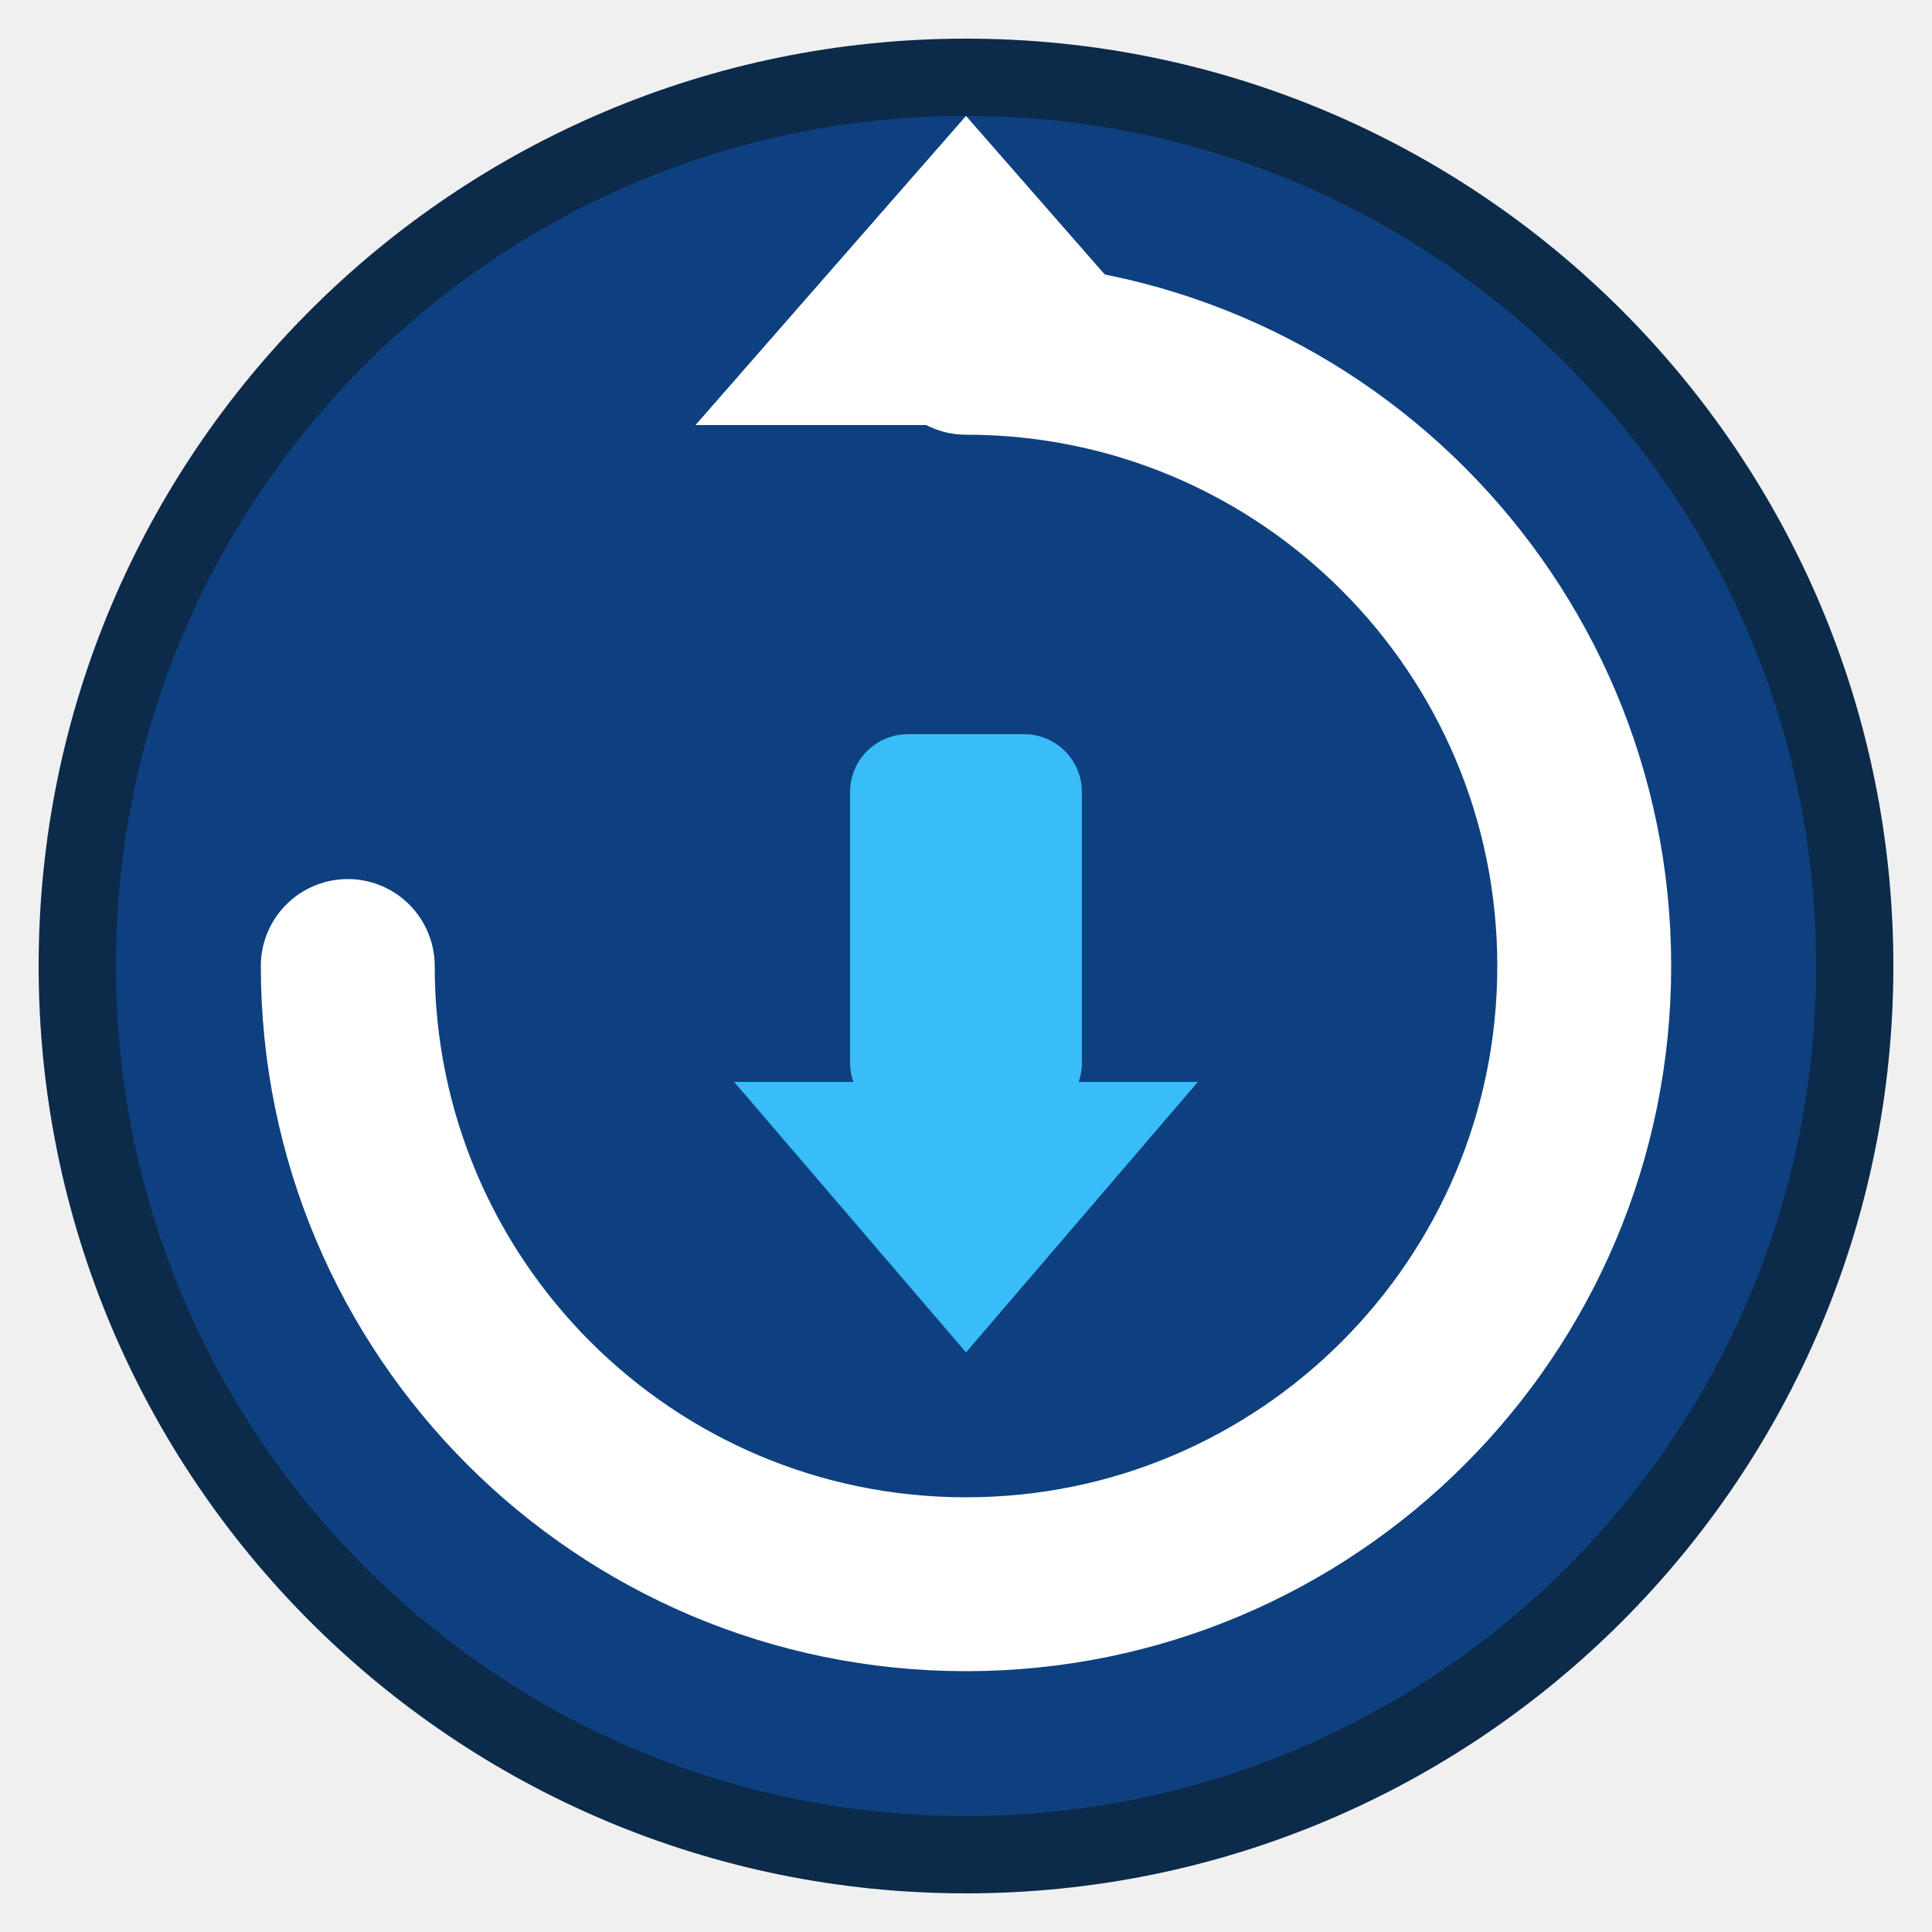
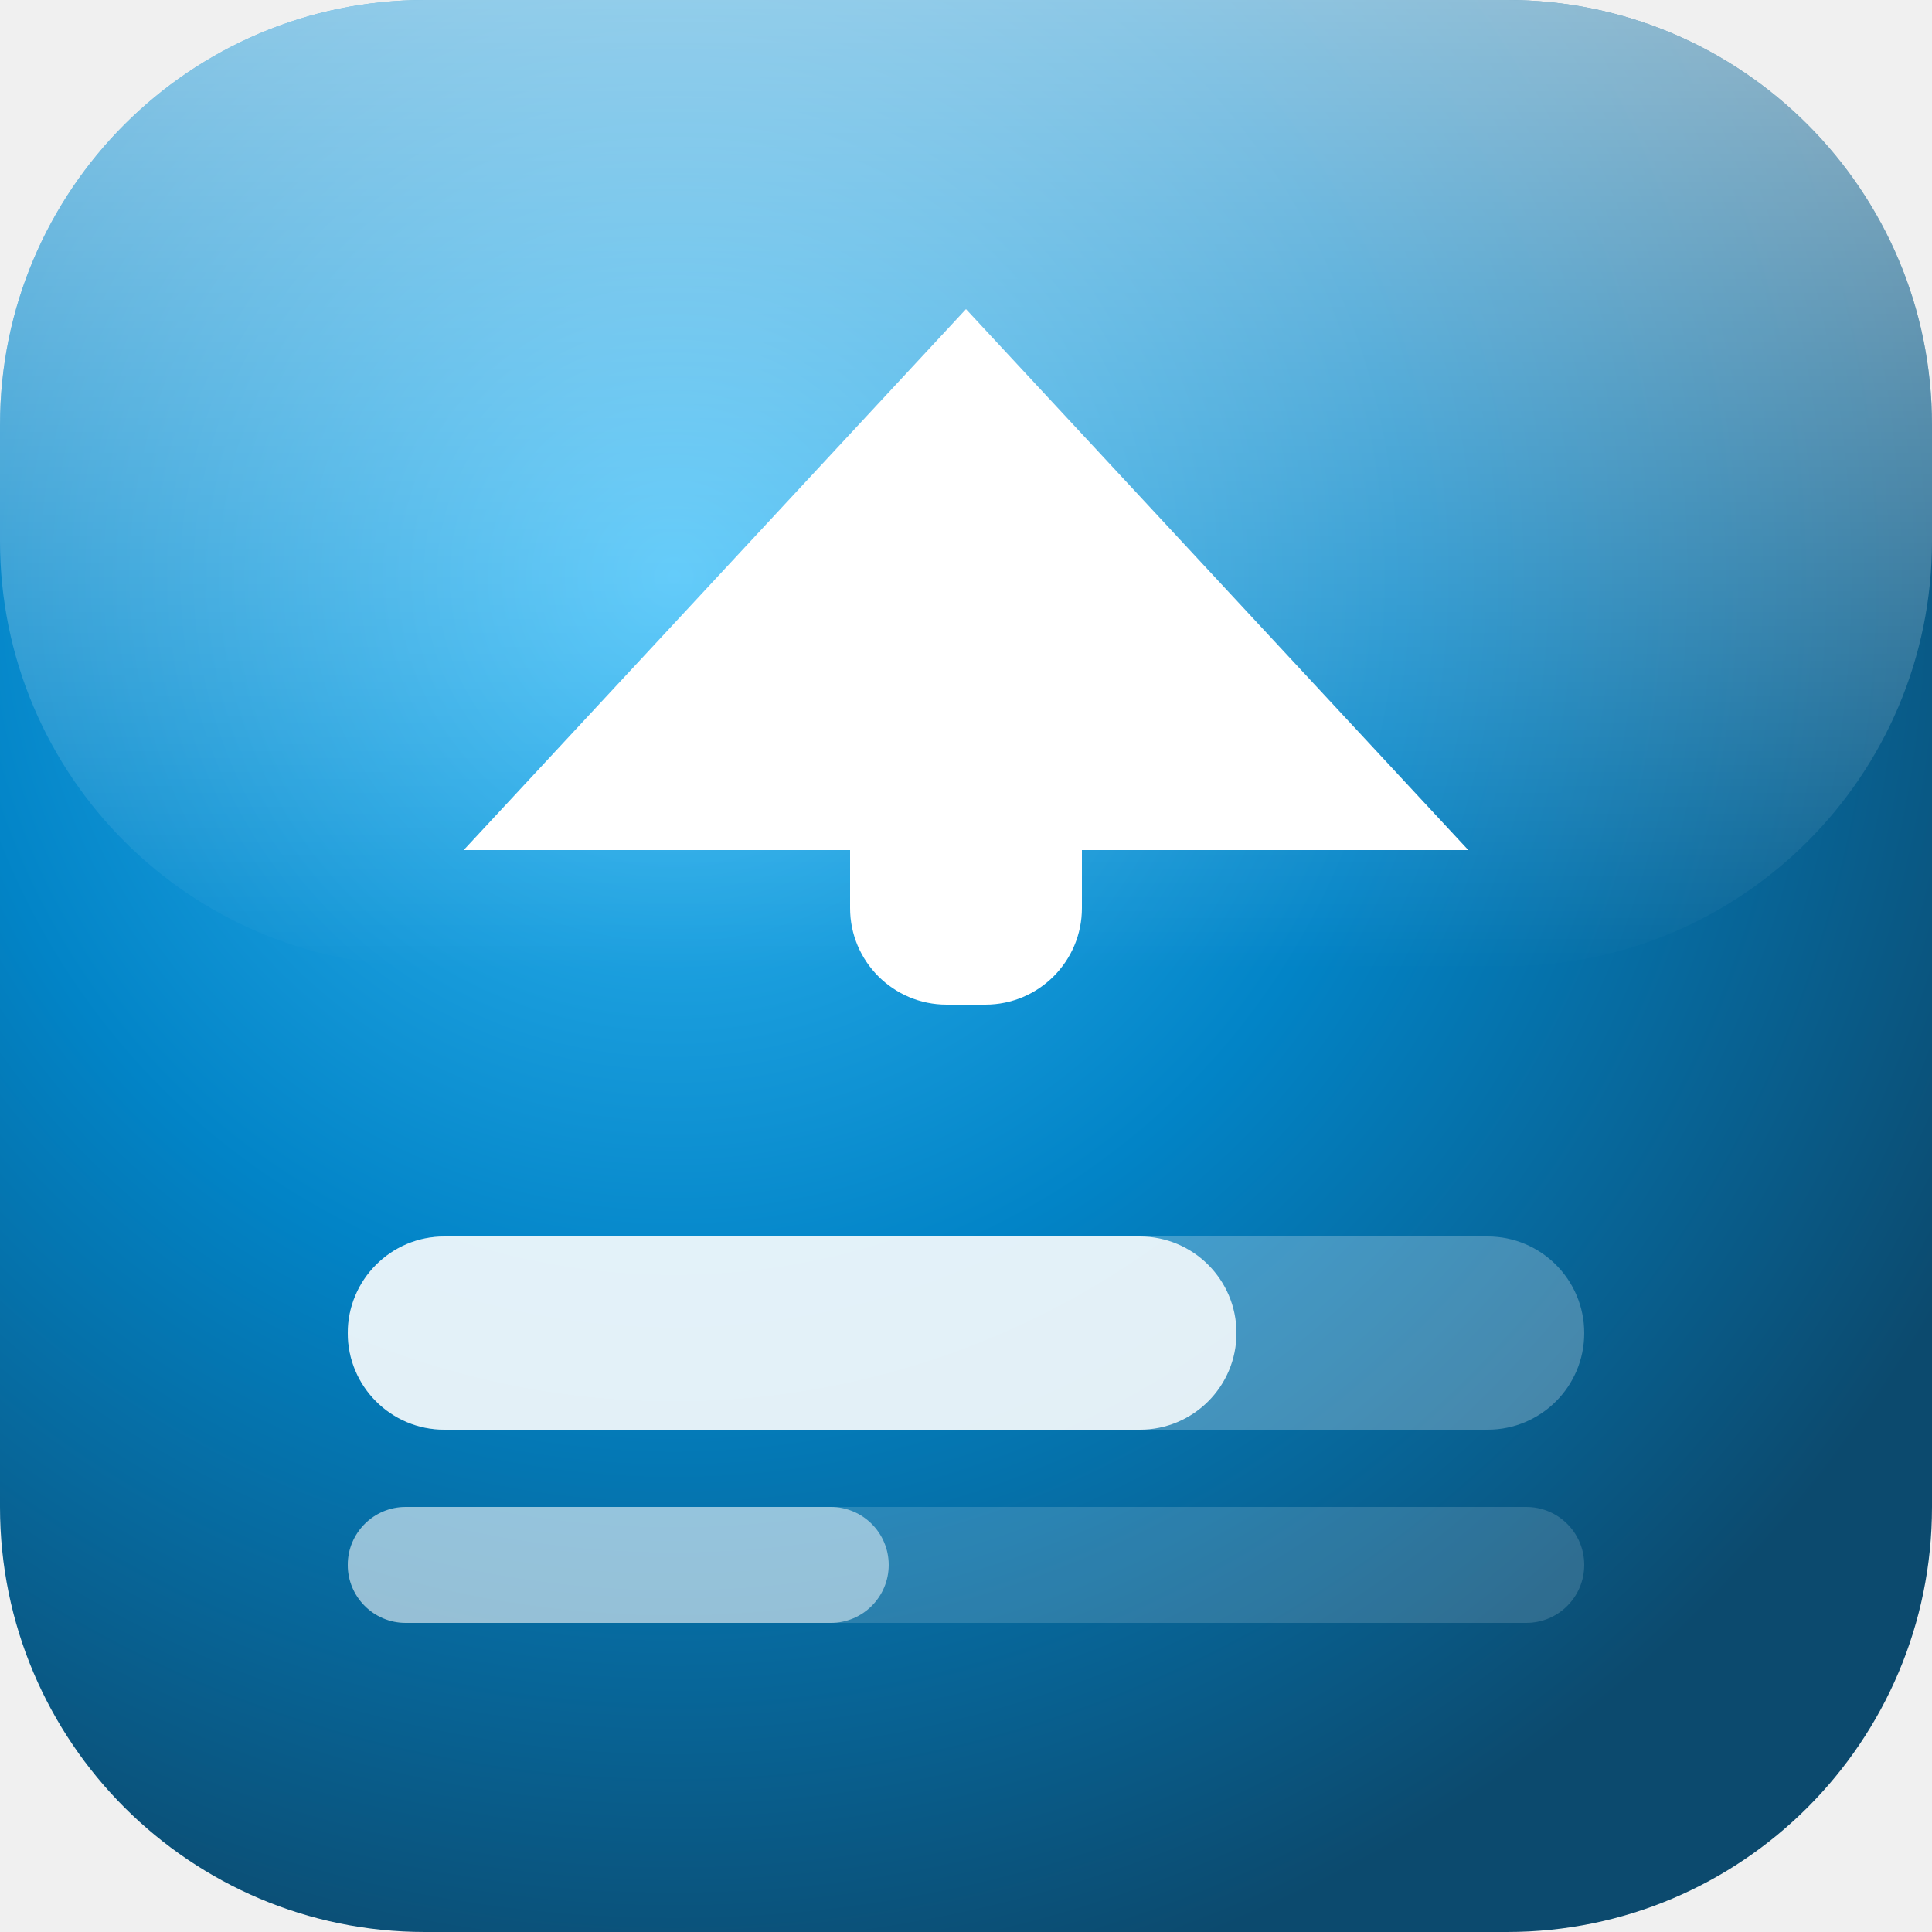
<svg xmlns="http://www.w3.org/2000/svg" viewBox="0 0 100 100">
-   <circle cx="50" cy="50" r="48" fill="#0c2a4a" />
-   <circle cx="50" cy="50" r="44" fill="#0e4080" />
-   <path d="M50 18 A32 32 0 1 1 18 50" fill="none" stroke="white" stroke-width="9" stroke-linecap="round" />
-   <polygon points="50,6 36,22 64,22" fill="white" />
-   <rect x="44" y="38" width="12" height="20" rx="3" fill="#38bdf8" />
-   <polygon points="38,56 62,56 50,70" fill="#38bdf8" />
+   <defs>
+     <radialGradient id="bg" cx="35%" cy="30%" r="75%">
+       <stop offset="0%" stop-color="#38bdf8" />
+       <stop offset="50%" stop-color="#0284c7" />
+       <stop offset="100%" stop-color="#0c4a6e" />
+     </radialGradient>
+     <linearGradient id="shine" x1="0" y1="0" x2="0" y2="1">
+       <stop offset="0%" stop-color="rgba(255,255,255,0.55)" />
+       <stop offset="100%" stop-color="rgba(255,255,255,0)" />
+     </linearGradient>
+   </defs>
+   <rect width="100" height="100" rx="22" fill="url(#bg)" />
+   <rect width="100" height="50" rx="22" fill="url(#shine)" />
+   <rect x="44" y="22" width="12" height="30" rx="5" fill="white" />
+   <polygon points="24,44 50,16 76,44" fill="white" />
+   <rect x="18" y="64" width="64" height="10" rx="5" fill="rgba(255,255,255,0.25)" />
+   <rect x="18" y="64" width="46" height="10" rx="5" fill="rgba(255,255,255,0.85)" />
+   <rect x="18" y="78" width="64" height="6" rx="3" fill="rgba(255,255,255,0.15)" />
+   <rect x="18" y="78" width="28" height="6" rx="3" fill="rgba(255,255,255,0.5)" />
</svg>
